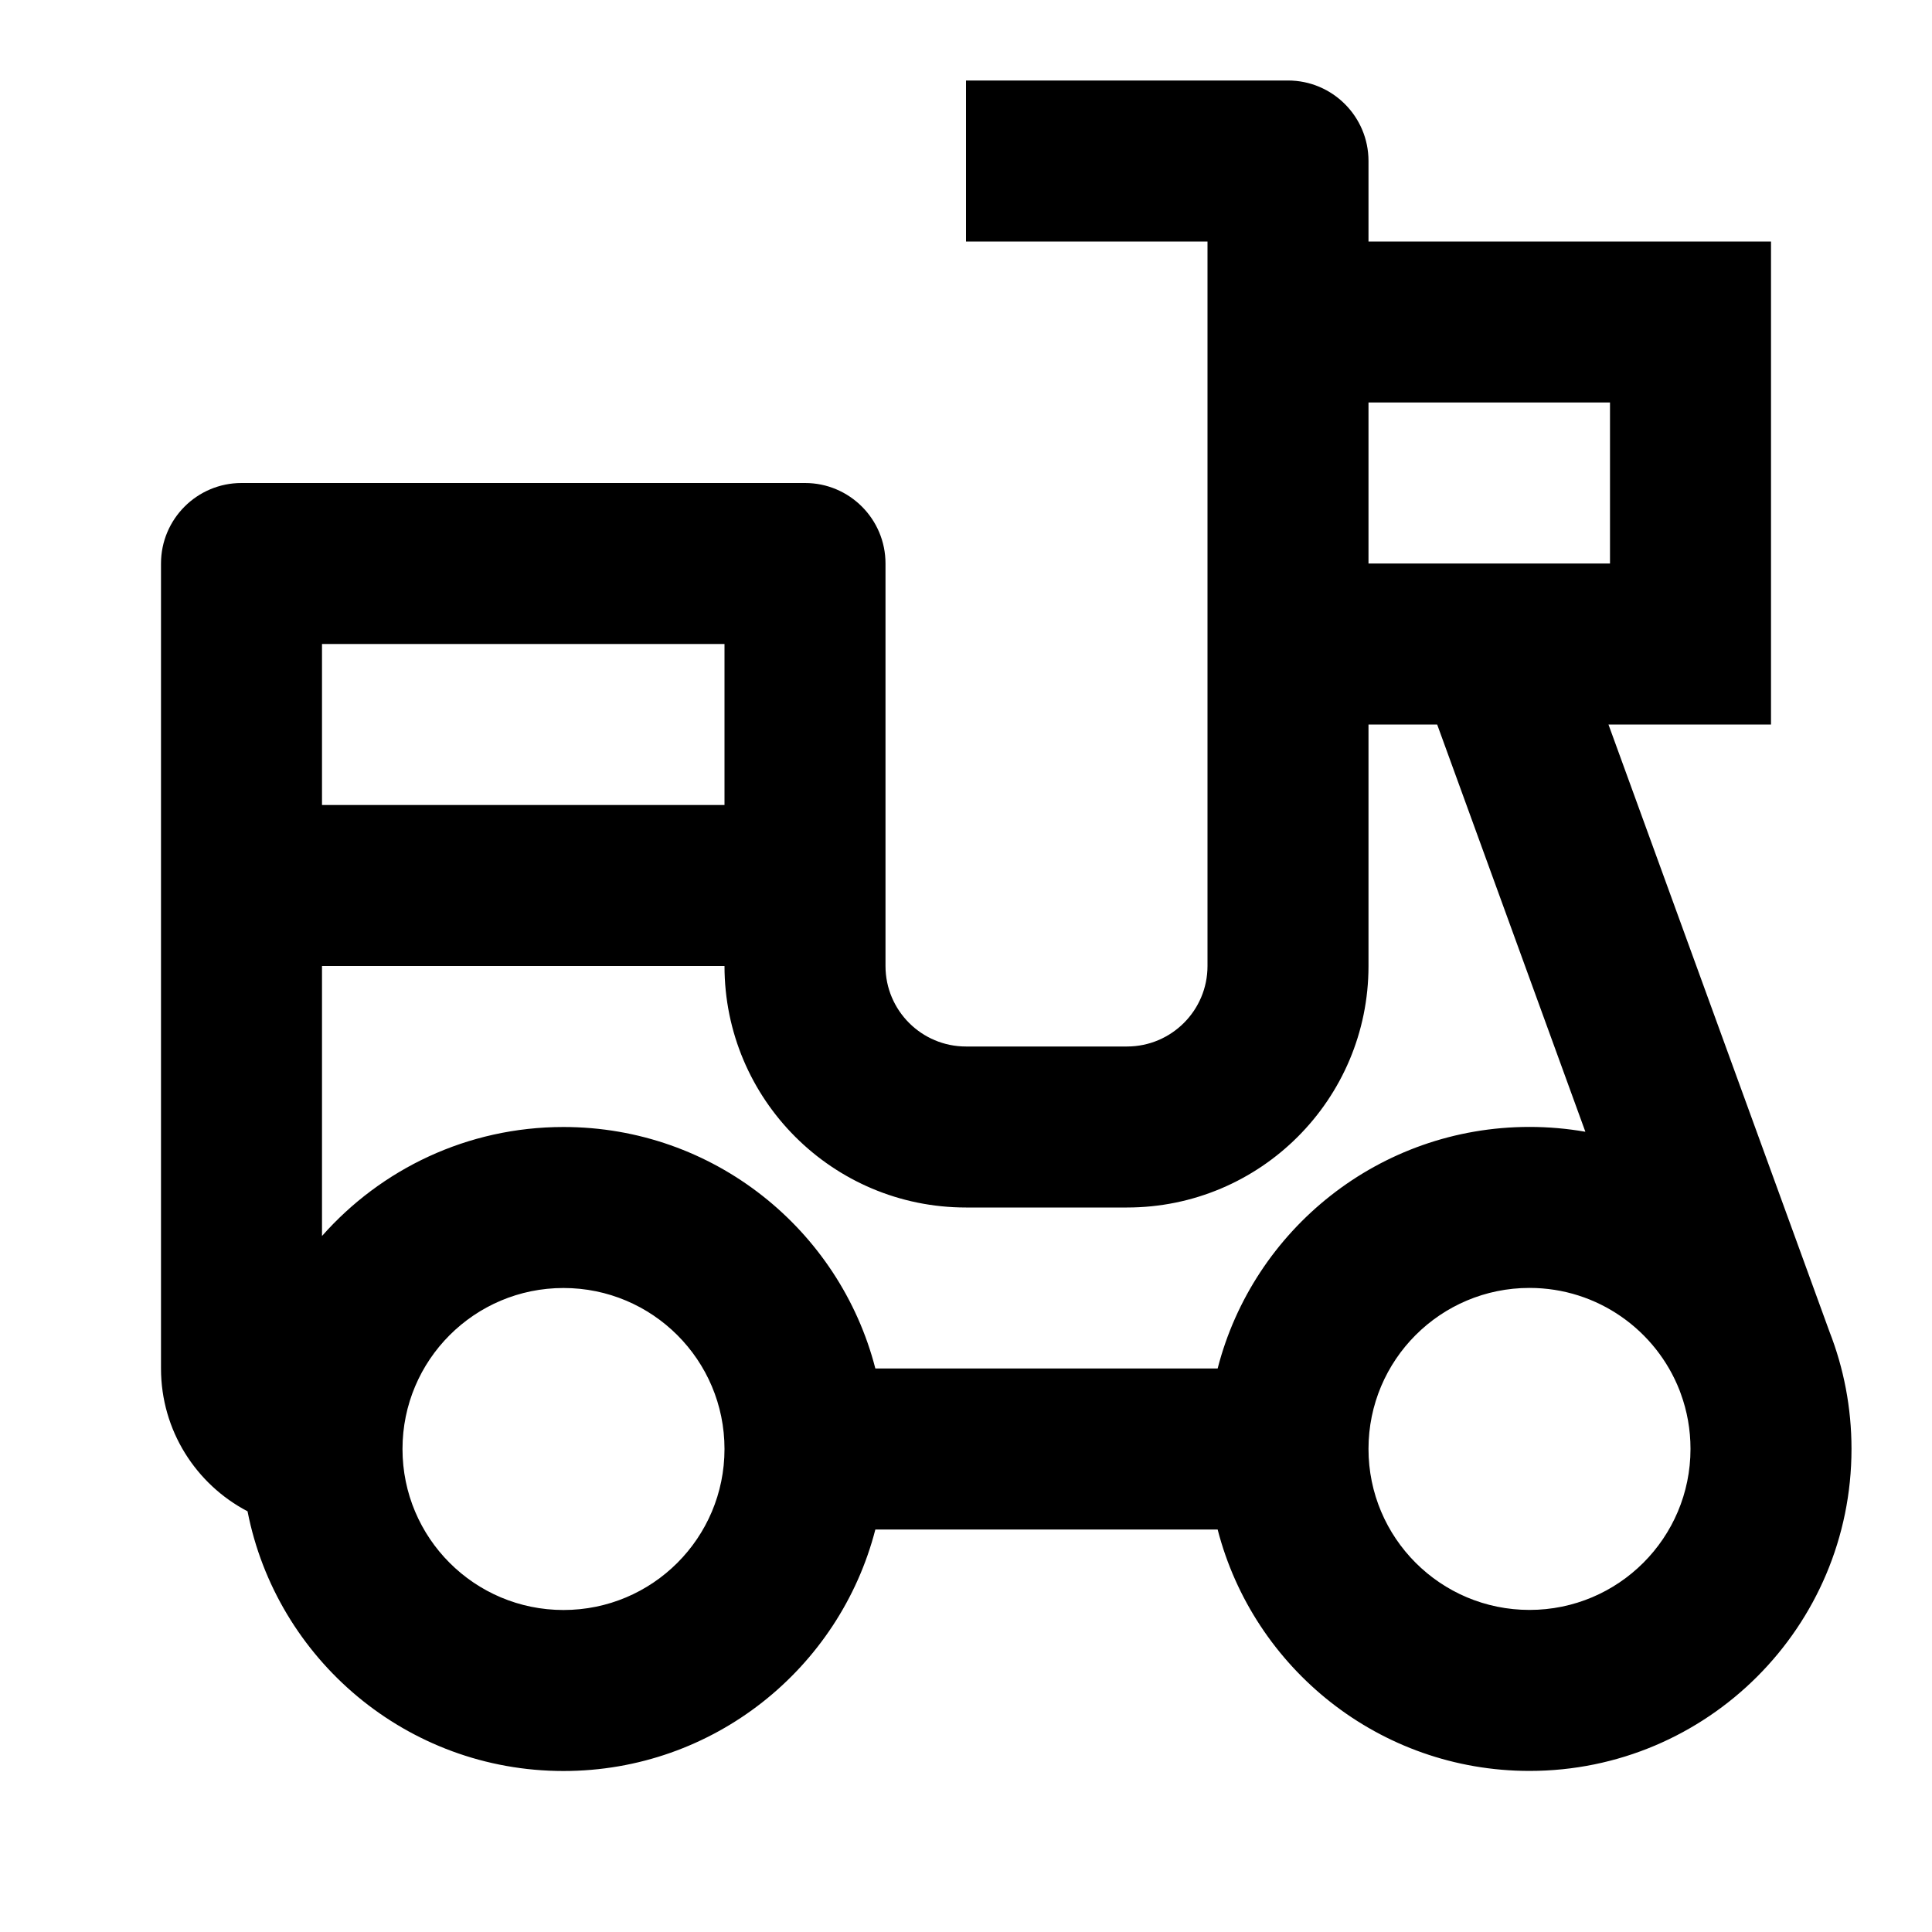
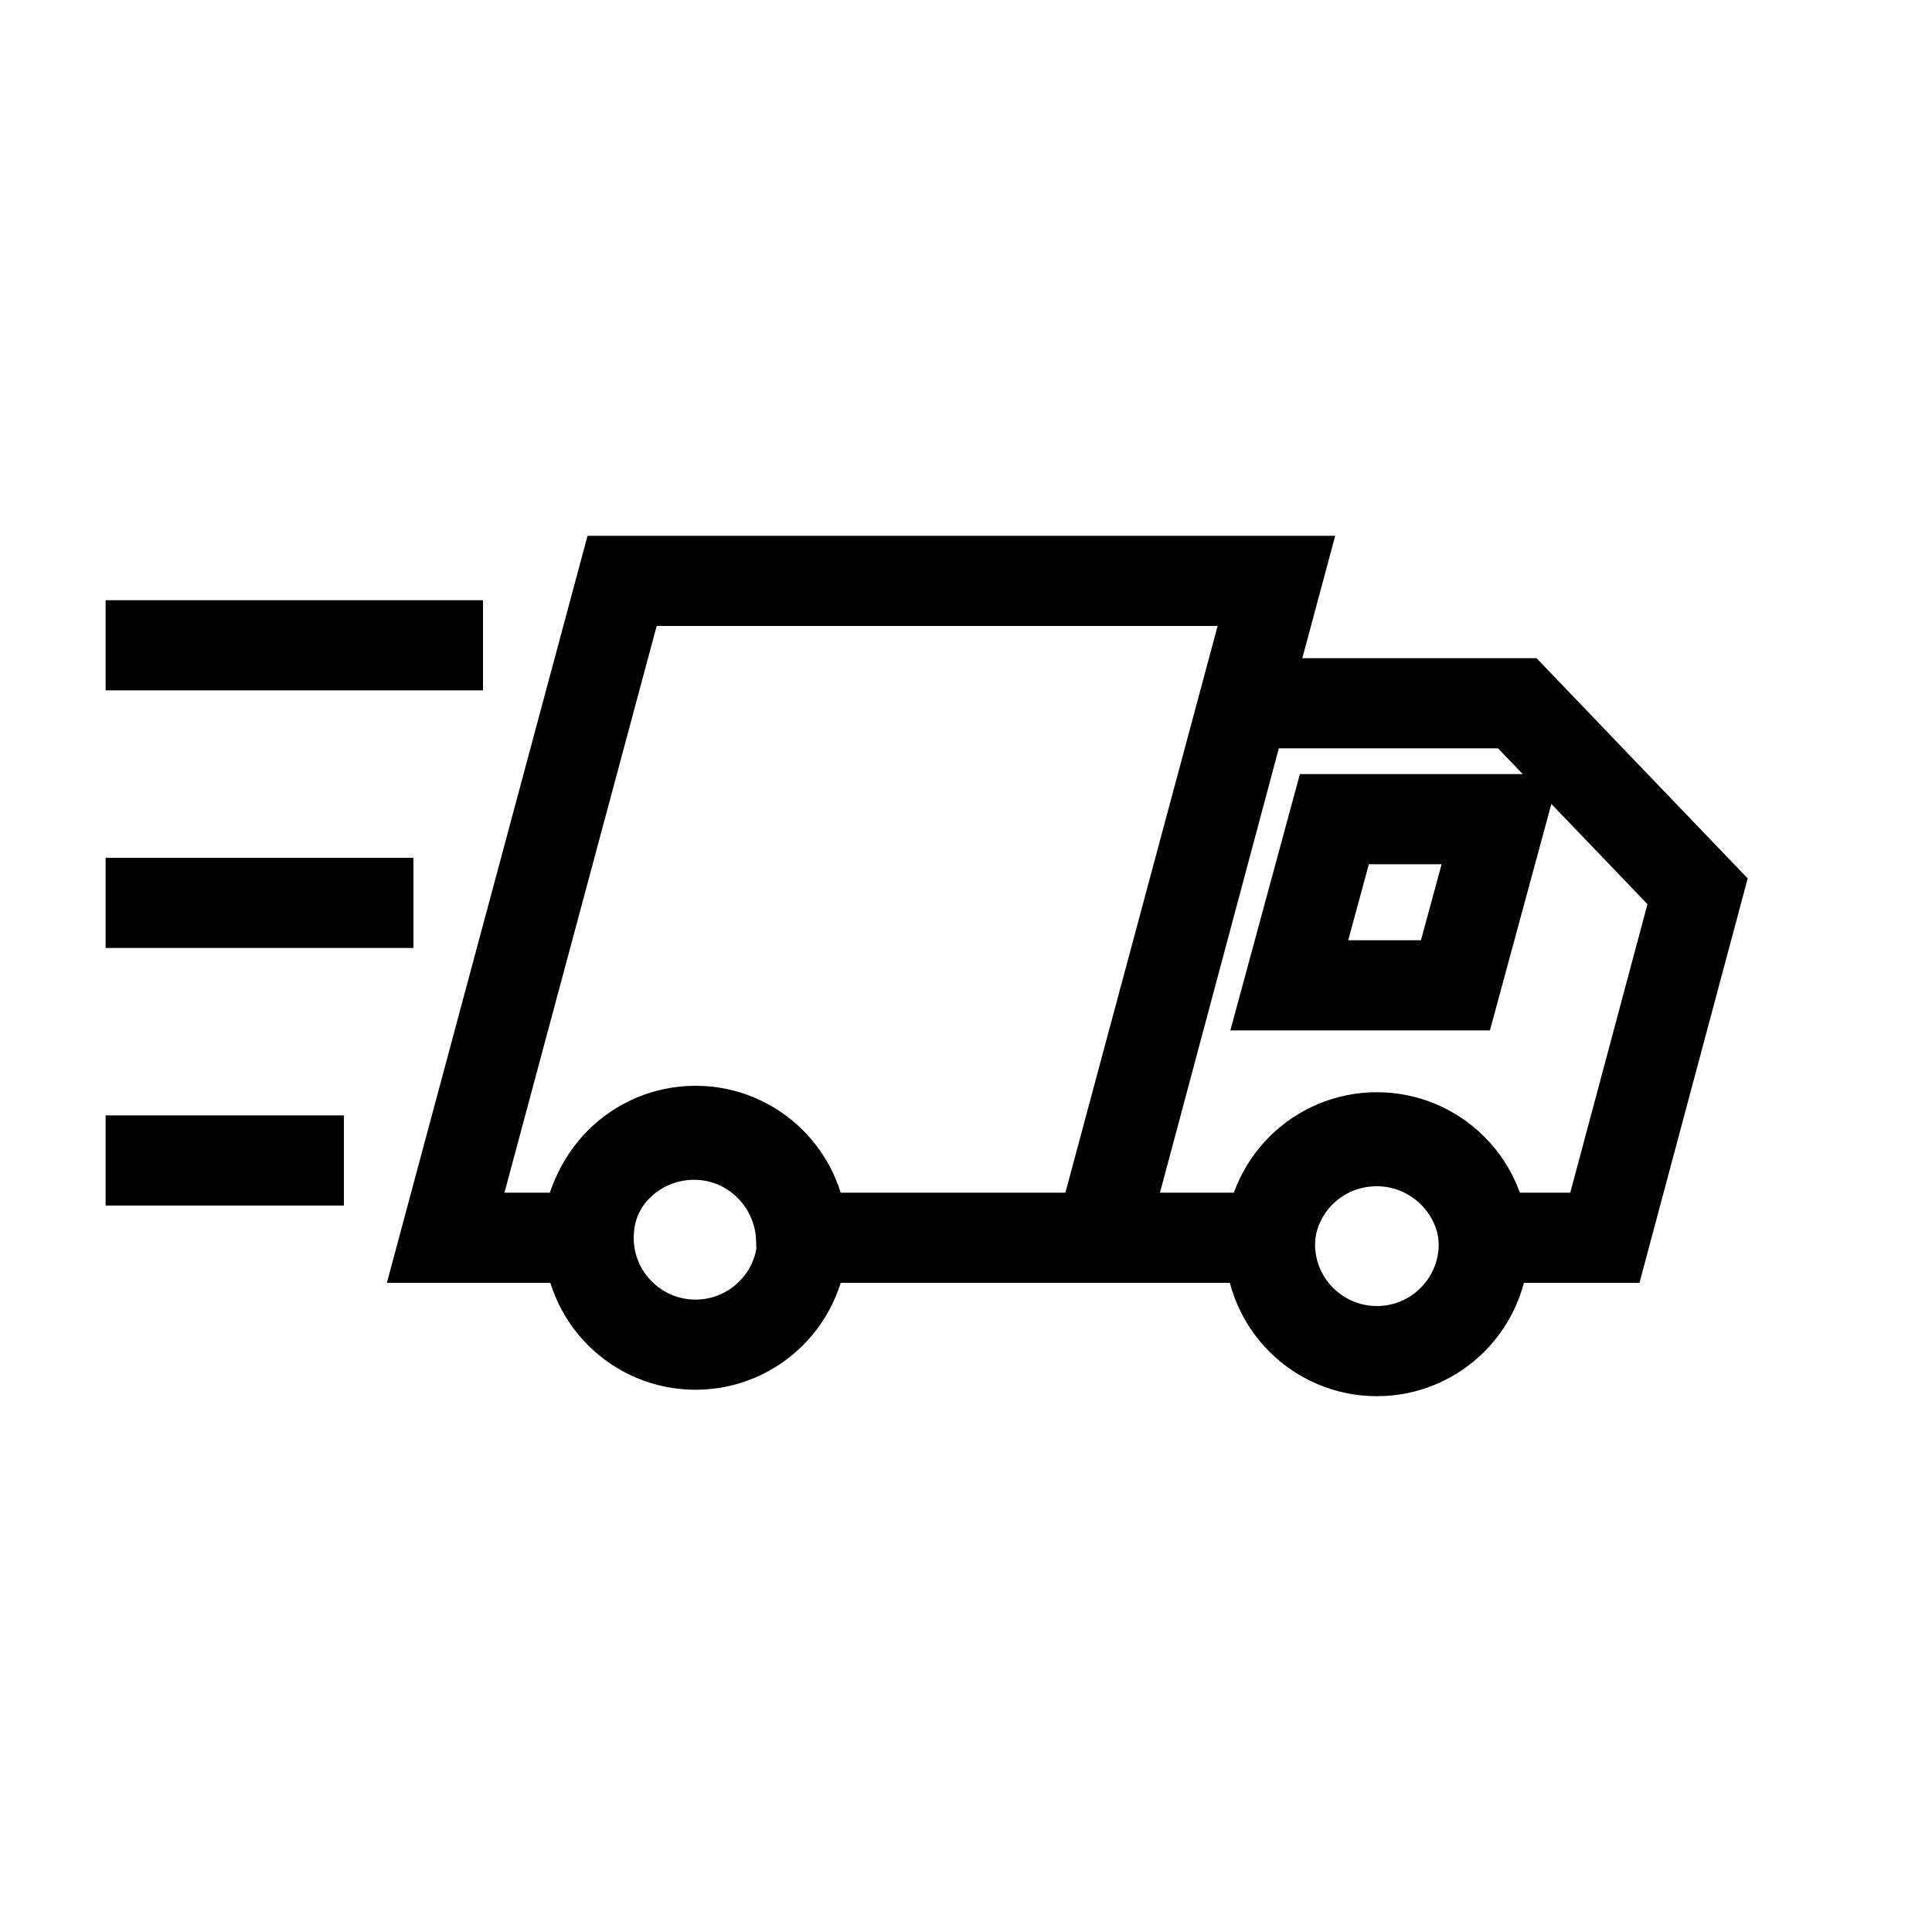
- <svg xmlns="http://www.w3.org/2000/svg" viewBox="0 0 24 24" width="24" height="24">
-   <path fill="none" d="M0 0h24v24H0z" />
-   <path d="M16,1 C16.552,1 17,1.448 17,2 L17,3 L22,3 L22,9 L19.981,9 L22.727,16.544 C22.903,16.995 23,17.486 23,17.999 C23,20.208 21.209,21.999 19,21.999 C17.137,21.999 15.571,20.725 15.126,19 L10.874,19 C10.43,20.725 8.864,22 7,22 C5.056,22 3.435,20.613 3.075,18.774 C2.436,18.44 2,17.771 2,17 L2,7 C2,6.448 2.448,6 3,6 L10,6 C10.552,6 11,6.448 11,7 L11,12 C11,12.552 11.448,13 12,13 L14,13 C14.552,13 15,12.552 15,12 L15,3 L12,3 L12,1 L16,1 Z M7,16 C5.895,16 5,16.895 5,18 C5,19.105 5.895,20 7,20 C8.105,20 9,19.105 9,18 C9,16.895 8.105,16 7,16 Z M19,15.999 C17.895,15.999 17,16.894 17,17.999 C17,19.104 17.895,19.999 19,19.999 C20.105,19.999 21,19.104 21,17.999 C21,17.759 20.958,17.528 20.88,17.315 L20.864,17.271 C20.573,16.527 19.848,15.999 19,15.999 Z M17.853,9 L17,9 L17,12 C17,13.657 15.657,15 14,15 L12,15 C10.343,15 9,13.657 9,12 L4,12 L4,15.354 C4.733,14.524 5.805,14 7,14 C8.864,14 10.43,15.275 10.874,17 L15.126,17 C15.569,15.274 17.136,13.999 19,13.999 C19.237,13.999 19.469,14.02 19.694,14.059 L17.853,9 Z M9,8 L4,8 L4,10 L9,10 L9,8 Z M20,5 L17,5 L17,7 L20,7 L20,5 Z" fill="#000" />
+ <svg xmlns="http://www.w3.org/2000/svg" version="1.1" id="Livello_1" x="0px" y="0px" viewBox="0 0 150 150" style="enable-background:new 0 0 150 150;" xml:space="preserve">
+   <style type="text/css">
+ 	.st0{fill:none;stroke:#000000;stroke-width:7;stroke-miterlimit:10;}
+ </style>
+   <g>
+     <path class="st0" d="M103.1,63.6" />
+     <circle class="st0" cx="106.9" cy="96.6" r="8.3" />
+     <circle class="st0" cx="54" cy="96.1" r="8.3" />
+     <polygon class="st0" points="100.1,76.5 103.6,63.6 116.5,63.6 113,76.5  " />
+     <g>
+       <path class="st0" d="M48.3,45.1l-13.7,51h11c0.1-4.5,3.8-8,8.3-8c4.5,0,8.1,3.6,8.3,8h23.2l13.7-51H48.3z" />
+       <path class="st0" d="M117.8,54.6H96.6L85.5,96.1h13.1c0.4-4.2,3.9-7.5,8.3-7.5c4.3,0,7.9,3.3,8.3,7.5h9.4l7.2-26.9L117.8,54.6z" />
+     </g>
+     <line class="st0" x1="37.5" y1="50.1" x2="8.2" y2="50.1" />
+     <line class="st0" x1="32.1" y1="70.1" x2="8.2" y2="70.1" />
+     <line class="st0" x1="26.7" y1="90.1" x2="8.2" y2="90.1" />
+   </g>
</svg>
